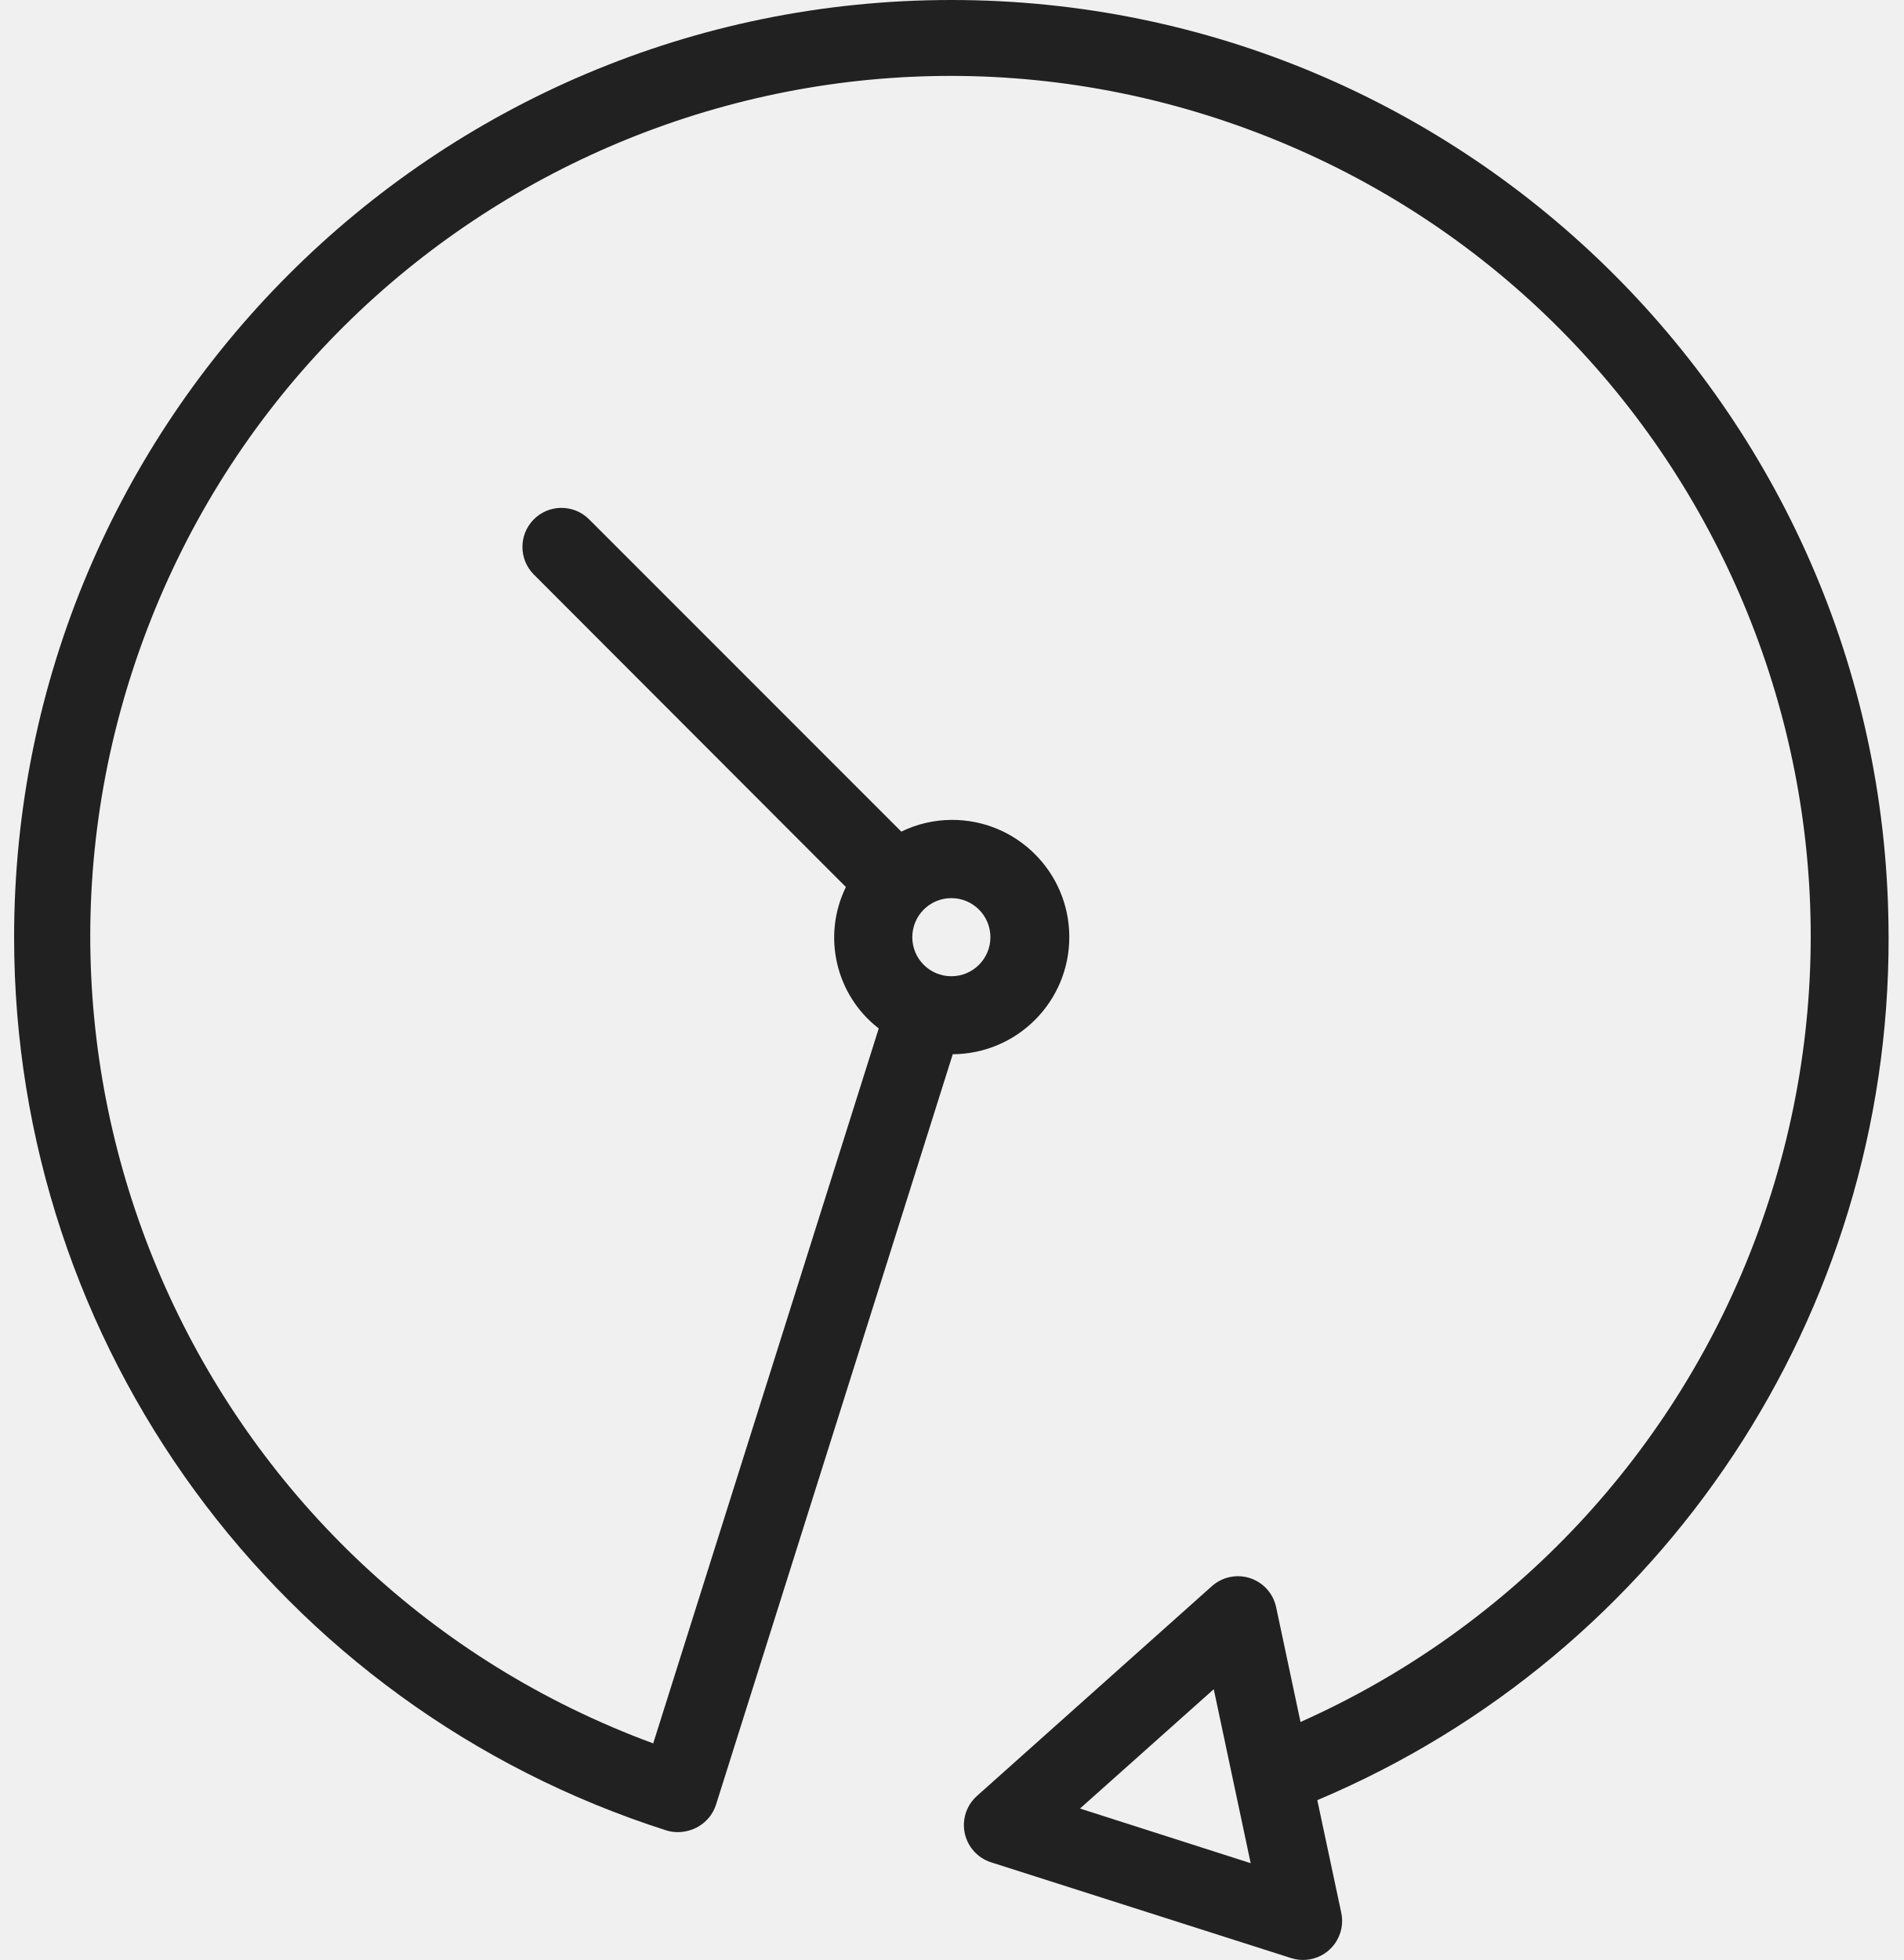
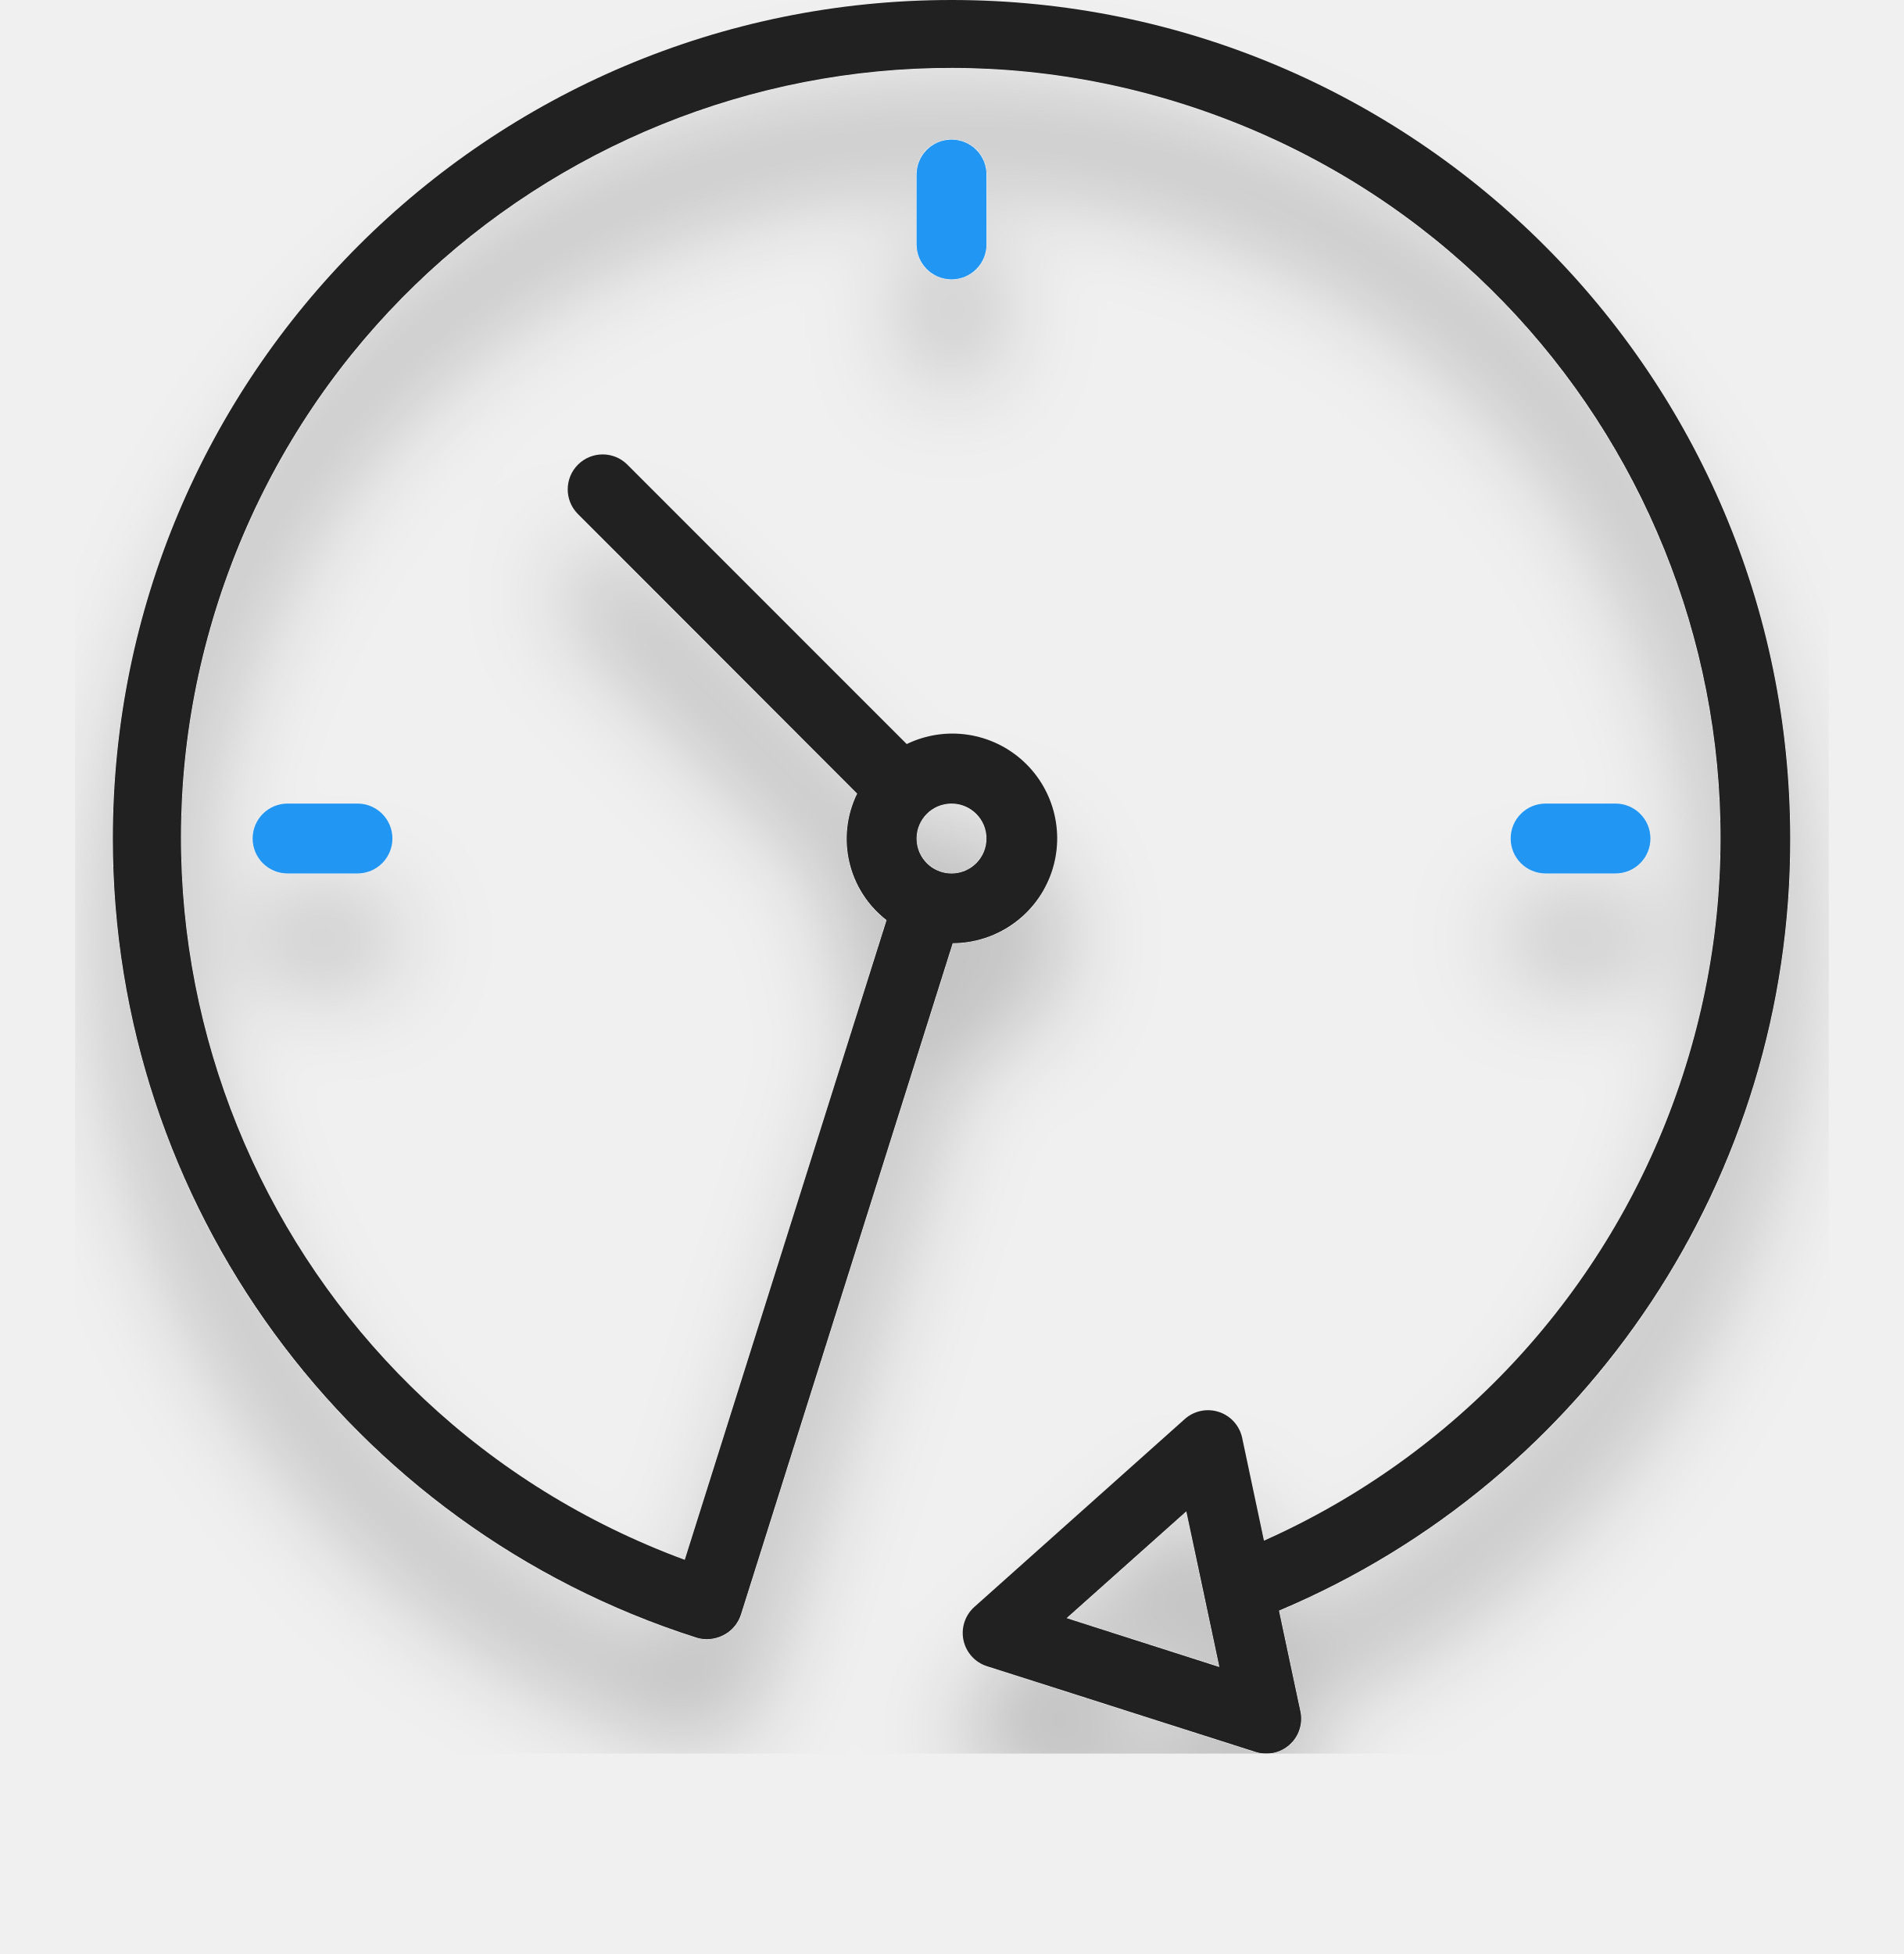
- <svg xmlns="http://www.w3.org/2000/svg" fill="none" viewBox="0 0 68 70">
-   <path fill="#212121" d="M67.461 33.471C67.458 14.982 52.466-.004 33.975 0 15.486.004.5 14.996.504 33.486c.003 14.564 9.421 27.455 23.296 31.885.132.042.27.063.409.062.264-.001.522-.071.749-.205.295-.175.516-.452.62-.78l8.455-26.797c2.311-.012 4.175-1.895 4.163-4.206-.012-2.311-1.895-4.175-4.206-4.163a4.127 4.127 0 0 0-1.794.419L21.025 18.53c-.554-.535-1.437-.52-1.972.034-.522.541-.522 1.398 0 1.939l11.163 11.176c-.857 1.748-.367 3.859 1.173 5.051l-8.056 25.534C7.414 56.4-.738 38.74 5.126 22.82 10.991 6.9 28.65-1.252 44.571 4.613 60.491 10.477 68.643 28.137 62.778 44.057c-2.865 7.778-8.752 14.068-16.323 17.442l-.871-4.1c-.159-.753-.9-1.235-1.653-1.076a1.402 1.402 0 0 0-.64.324l-8.393 7.493c-.576.512-.627 1.394-.114 1.97.167.187.38.326.62.402l10.716 3.42c.733.235 1.519-.168 1.754-.901.075-.232.087-.478.037-.717l-.856-4.023c12.391-5.224 20.436-17.373 20.407-30.82Zm-33.478-1.395c.77 0 1.395.625 1.395 1.395 0 .771-.625 1.395-1.395 1.395-.771 0-1.395-.624-1.395-1.395 0-.77.624-1.395 1.395-1.395Zm4.595 32.515 4.778-4.262 1.319 6.213-6.096-1.951Z" />
+ <svg xmlns="http://www.w3.org/2000/svg" width="76" height="78" fill="none">
+   <g clip-path="url(#a)" filter="url(#b)">
+     <path fill="#212121" d="M71.461 33.471C71.458 14.982 56.466-.004 37.975 0 19.485.004 4.5 14.996 4.504 33.486A33.479 33.479 0 0 0 27.799 65.37c.133.042.27.063.41.063.263 0 .521-.071.748-.205.296-.175.516-.453.62-.78l8.454-26.797a4.184 4.184 0 1 0-1.837-7.95L25.025 18.53a1.395 1.395 0 0 0-1.972 1.973l11.163 11.176a4.104 4.104 0 0 0 1.173 5.051l-8.055 25.535C11.414 56.4 3.262 38.74 9.126 22.82 14.991 6.9 32.65-1.252 48.571 4.613c15.92 5.864 24.072 23.524 18.207 39.444A30.72 30.72 0 0 1 50.455 61.5l-.87-4.1a1.394 1.394 0 0 0-2.294-.752l-8.393 7.494a1.394 1.394 0 0 0 .505 2.372l10.716 3.42a1.394 1.394 0 0 0 1.791-1.619l-.855-4.022a33.37 33.37 0 0 0 20.406-30.82Zm-33.478-1.394a1.395 1.395 0 1 1 0 2.79 1.395 1.395 0 0 1 0-2.79Zm4.594 32.515 4.778-4.262 1.319 6.213-6.097-1.951Z" />
+     <path fill="#2196F3" d="M36.588 6.967v2.79a1.395 1.395 0 1 0 2.79 0v-2.79a1.395 1.395 0 0 0-2.79 0ZM11.479 32.077a1.395 1.395 0 0 0 0 2.79h2.79a1.395 1.395 0 1 0 0-2.79h-2.79ZM64.487 34.867a1.395 1.395 0 1 0 0-2.79h-2.79a1.395 1.395 0 0 0 0 2.79h2.79Z" />
+   </g>
+   <defs>
+     <clipPath id="a">
+       <path fill="#fff" d="M3 0h70v70H3z" />
+     </clipPath>
+     <filter id="b" width="78" height="78" x="-1" y="0" color-interpolation-filters="sRGB" filterUnits="userSpaceOnUse">
+       <feFlood flood-opacity="0" result="BackgroundImageFix" />
+       <feColorMatrix in="SourceAlpha" result="hardAlpha" values="0 0 0 0 0 0 0 0 0 0 0 0 0 0 0 0 0 0 127 0" />
+       <feOffset dy="4" />
+       <feGaussianBlur stdDeviation="2" />
+       <feComposite in2="hardAlpha" operator="out" />
+       <feColorMatrix values="0 0 0 0 0 0 0 0 0 0 0 0 0 0 0 0 0 0 0.25 0" />
+       <feBlend in2="BackgroundImageFix" result="effect1_dropShadow_75273_446" />
+       <feBlend in="SourceGraphic" in2="effect1_dropShadow_75273_446" result="shape" />
+     </filter>
+   </defs>
</svg>
